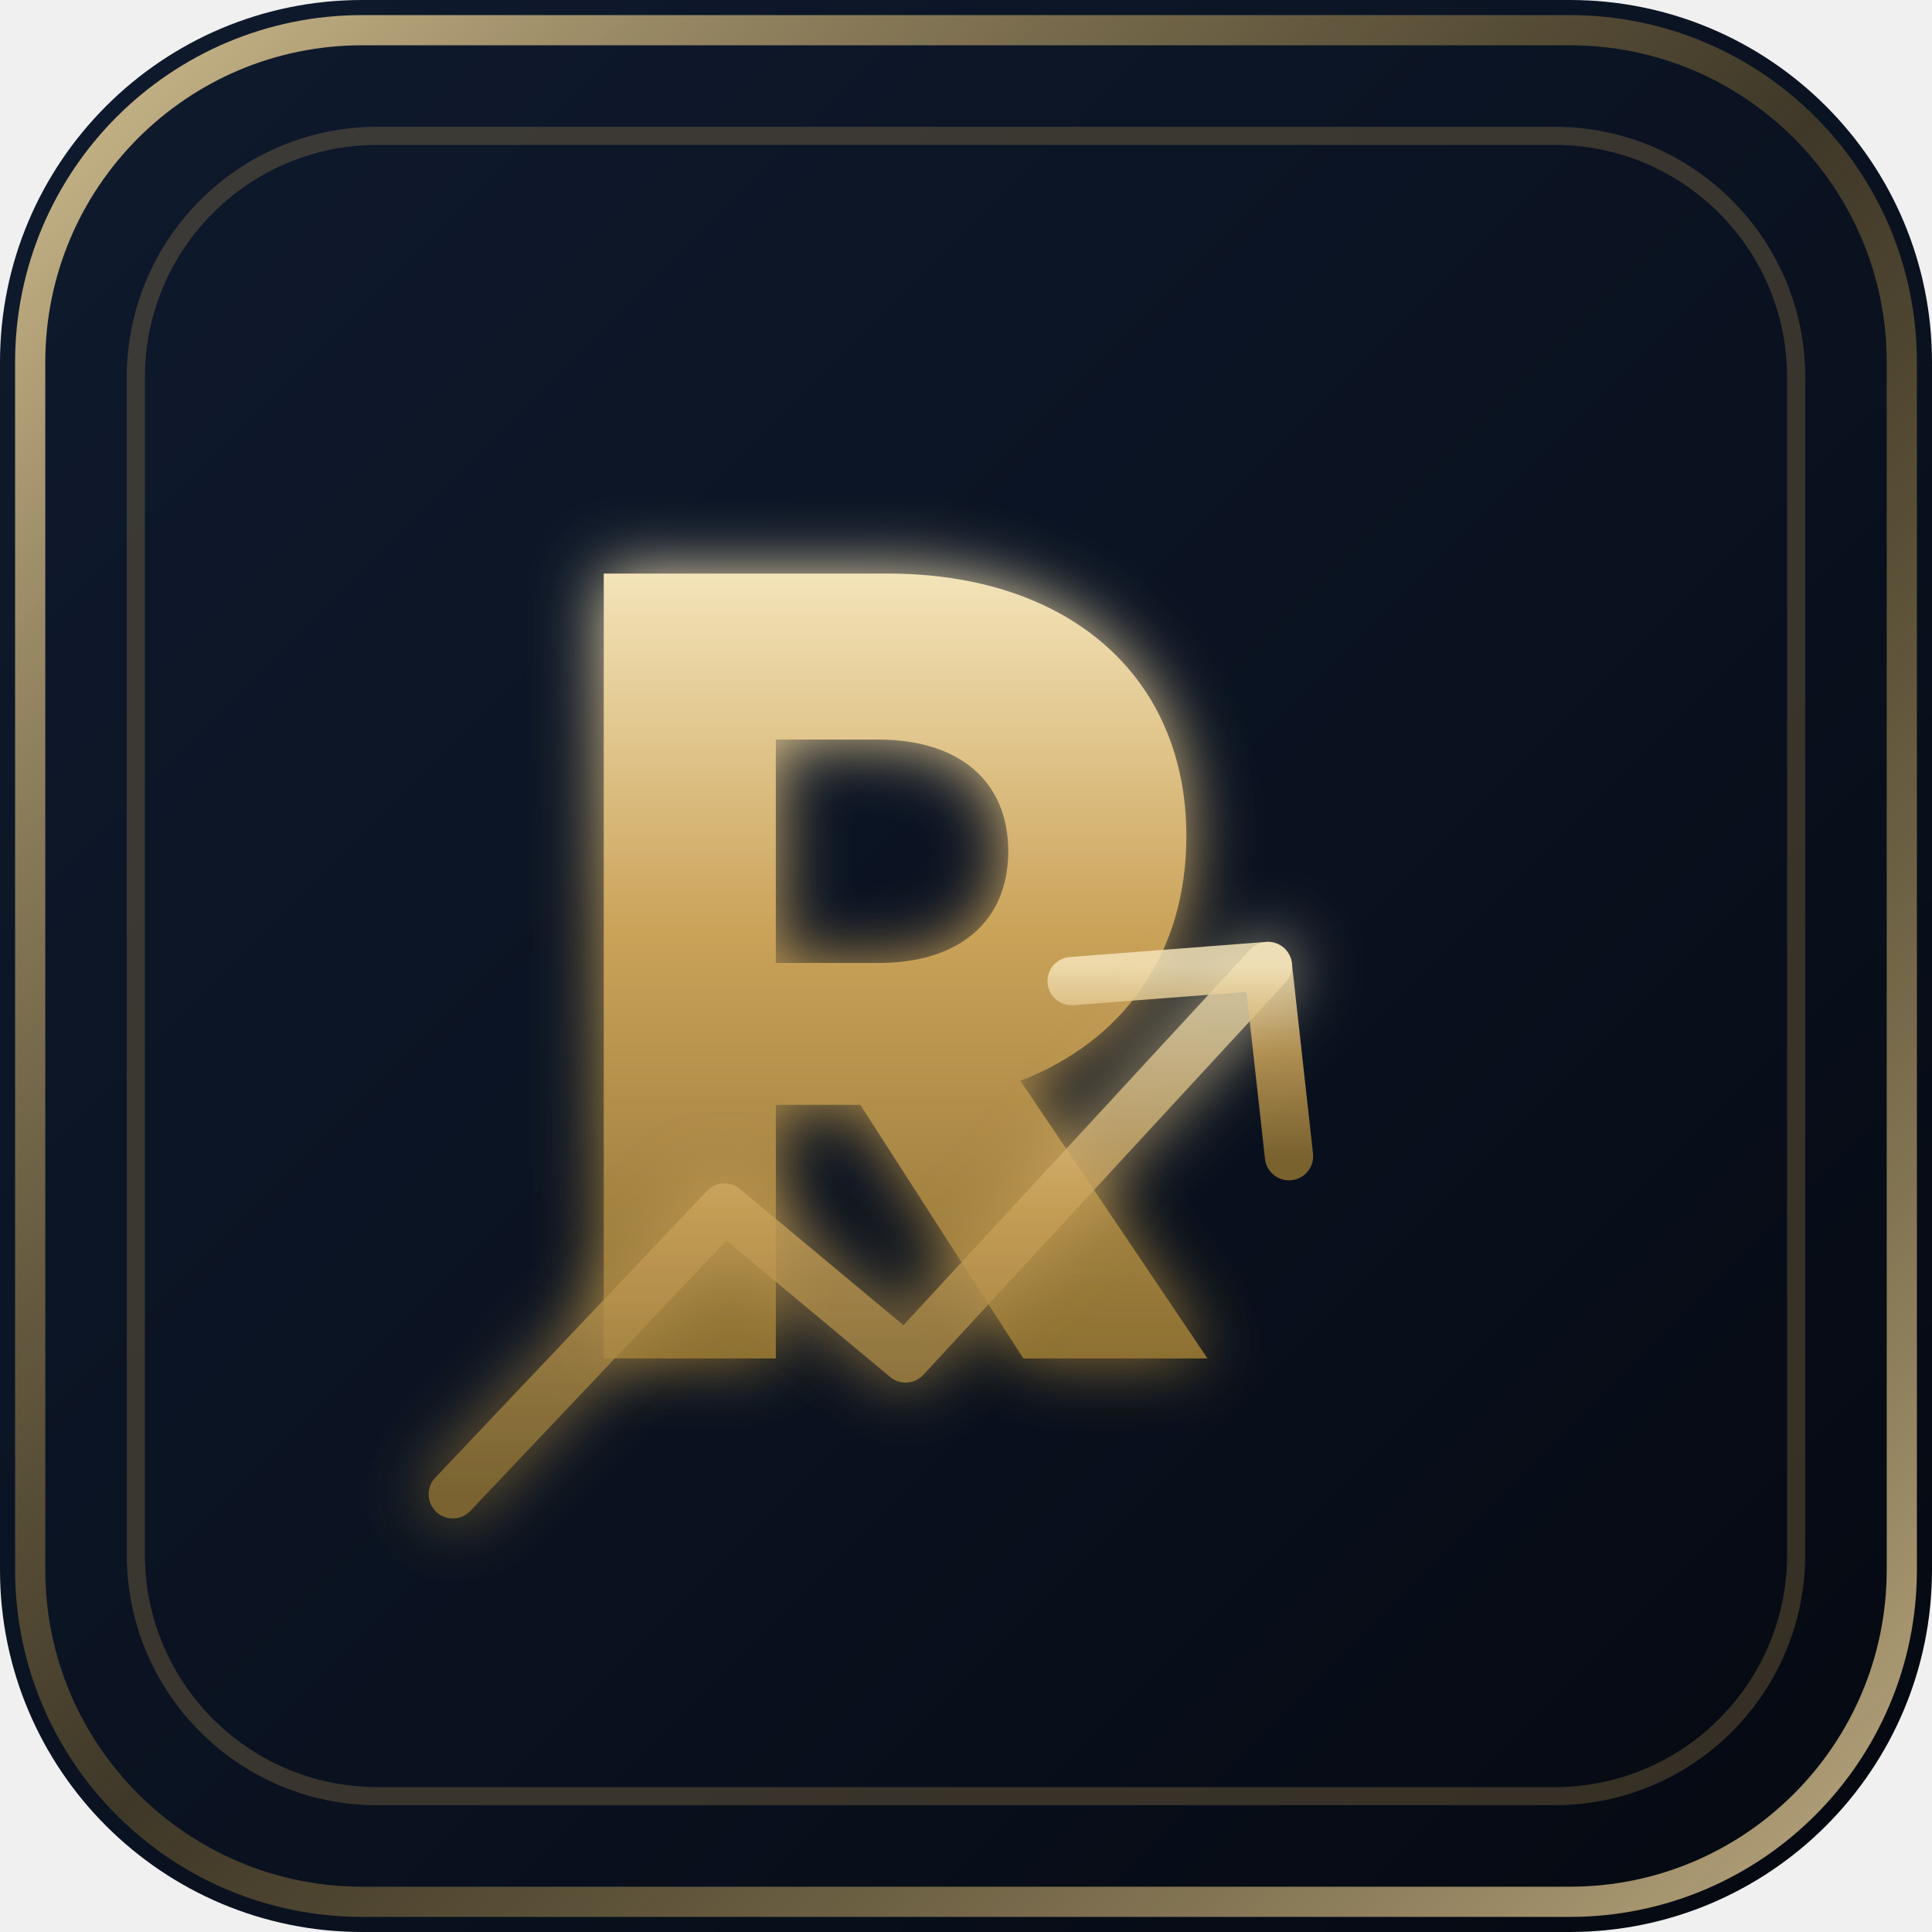
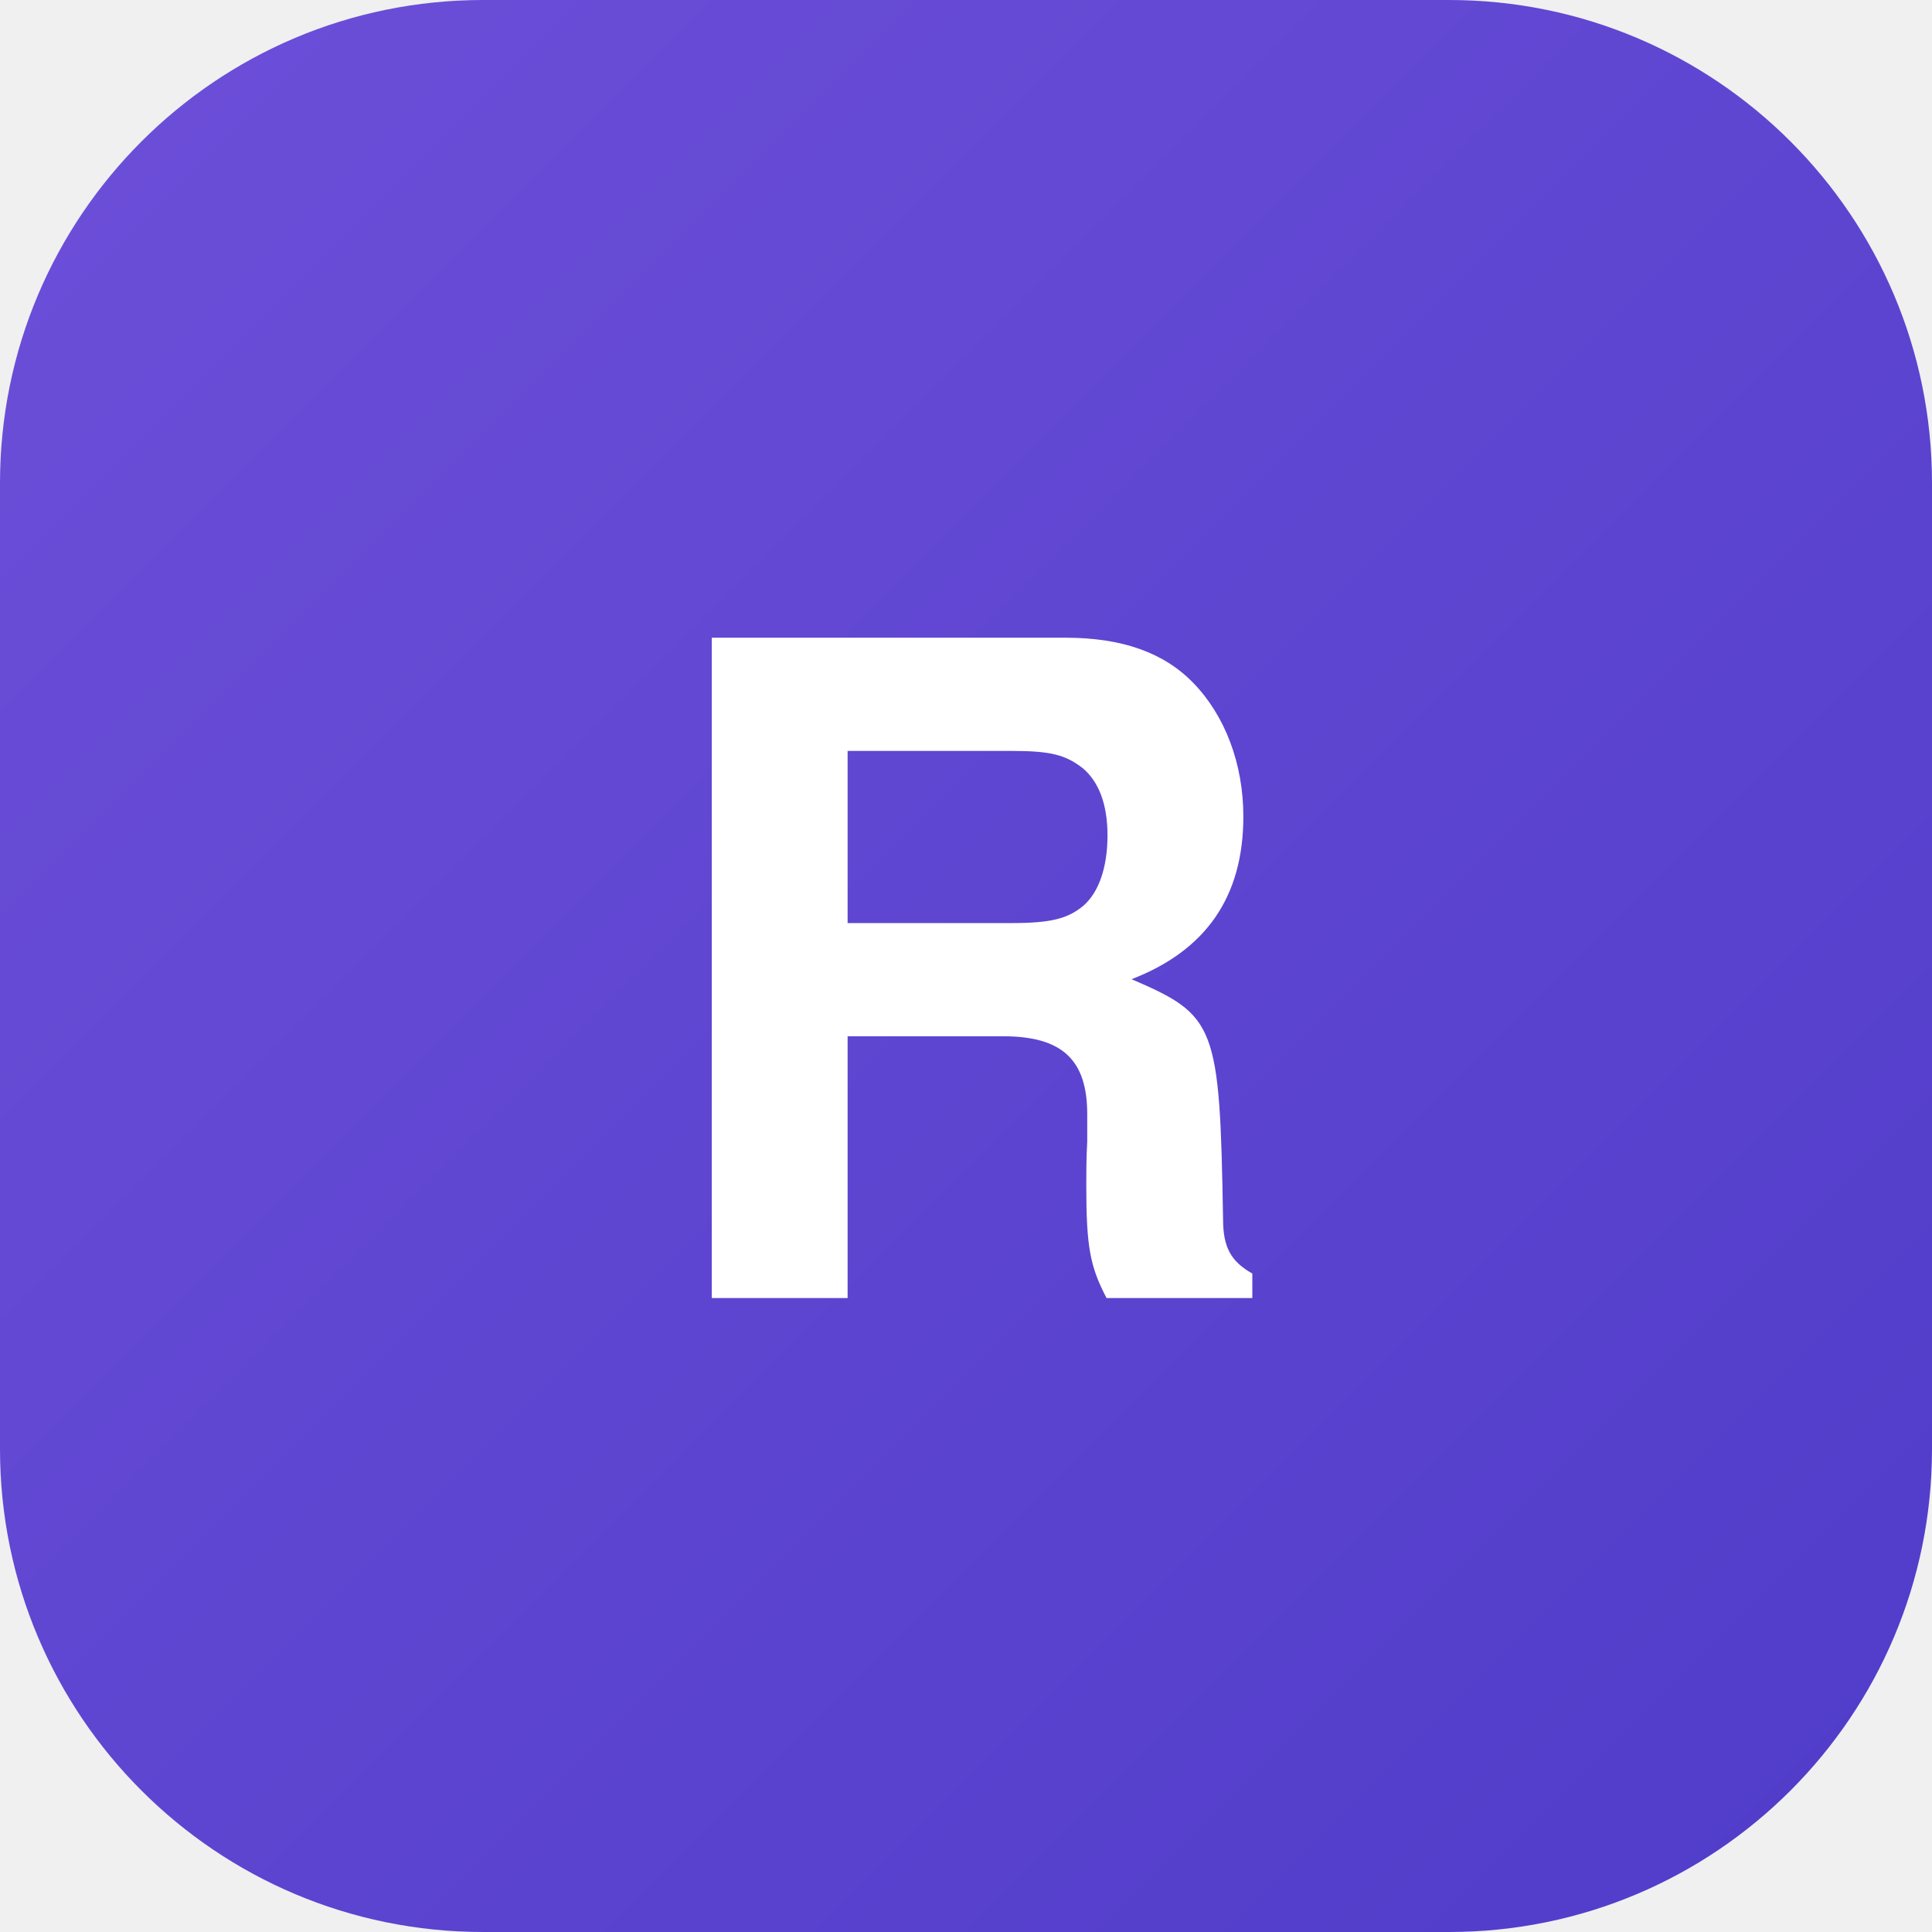
<svg xmlns="http://www.w3.org/2000/svg" width="64" height="64" viewBox="0 0 64 64" fill="none">
  <defs>
    <linearGradient id="rdfav-bg" x1="0" y1="0" x2="64" y2="64" gradientUnits="userSpaceOnUse">
-       <stop offset="0%" stop-color="#0F1A2E" />
-       <stop offset="55%" stop-color="#0A1220" />
-       <stop offset="100%" stop-color="#050810" />
+       <stop offset="0%" stop-color="#6D4FD9" />
+       <stop offset="100%" stop-color="#4F3CC9" />
    </linearGradient>
-     <linearGradient id="rdfav-gold" x1="0" y1="0" x2="0" y2="1">
-       <stop offset="0%" stop-color="#F3E3B8" />
-       <stop offset="45%" stop-color="#CBA35A" />
-       <stop offset="100%" stop-color="#8E7133" />
-     </linearGradient>
-     <linearGradient id="rdfav-iring" x1="0" y1="0" x2="1" y2="1">
-       <stop offset="0%" stop-color="#E8D19C" stop-opacity="0.9" />
-       <stop offset="50%" stop-color="#8E7133" stop-opacity="0.4" />
-       <stop offset="100%" stop-color="#E8D19C" stop-opacity="0.8" />
-     </linearGradient>
-     <filter id="rdfav-glow" x="-50%" y="-50%" width="200%" height="200%">
-       <feGaussianBlur stdDeviation="1.1" result="b" />
-       <feMerge>
-         <feMergeNode in="b" />
-         <feMergeNode in="SourceGraphic" />
-       </feMerge>
-     </filter>
  </defs>
-   <rect width="64" height="64" rx="12" fill="url(#rdfav-bg)" />
-   <rect x="1" y="1" width="62" height="62" rx="11" stroke="url(#rdfav-iring)" stroke-width="1" fill="none" />
-   <rect x="4.5" y="4.5" width="55" height="55" rx="8" stroke="#CBA35A" stroke-opacity="0.25" stroke-width="0.6" fill="none" />
-   <g filter="url(#rdfav-glow)">
-     <path d="M20 45V19h9.4c6 0 9.9 3.4 9.9 8.7 0 3.9-2.1 6.8-5.5 8.1L40 45h-6.1l-5.4-8.4h-2.8V45H20Zm5.7-13.1h3.4c2.7 0 4.3-1.4 4.3-3.7s-1.6-3.7-4.3-3.7h-3.4v7.4Z" fill="url(#rdfav-gold)" />
-   </g>
-   <path d="M15 49.5 24 40l6 5 12-13" stroke="url(#rdfav-gold)" stroke-width="1.6" stroke-linecap="round" stroke-linejoin="round" fill="none" opacity="0.85" filter="url(#rdfav-glow)" />
-   <path d="M35.5 32.5 42 32l0.7 6.3" stroke="url(#rdfav-gold)" stroke-width="1.6" stroke-linecap="round" stroke-linejoin="round" fill="none" opacity="0.85" />
-   <line x1="10" y1="54.5" x2="54" y2="54.5" stroke="url(#rdfav-gold)" stroke-opacity="0.35" stroke-width="0.6" />
+   <rect width="64" height="64" rx="16" fill="url(#rdfav-bg)" />
+   <text x="32" y="43" text-anchor="middle" font-family="'Helvetica Neue', Helvetica, Arial, sans-serif" font-size="30" font-weight="800" fill="#FFFFFF">R</text>
</svg>
